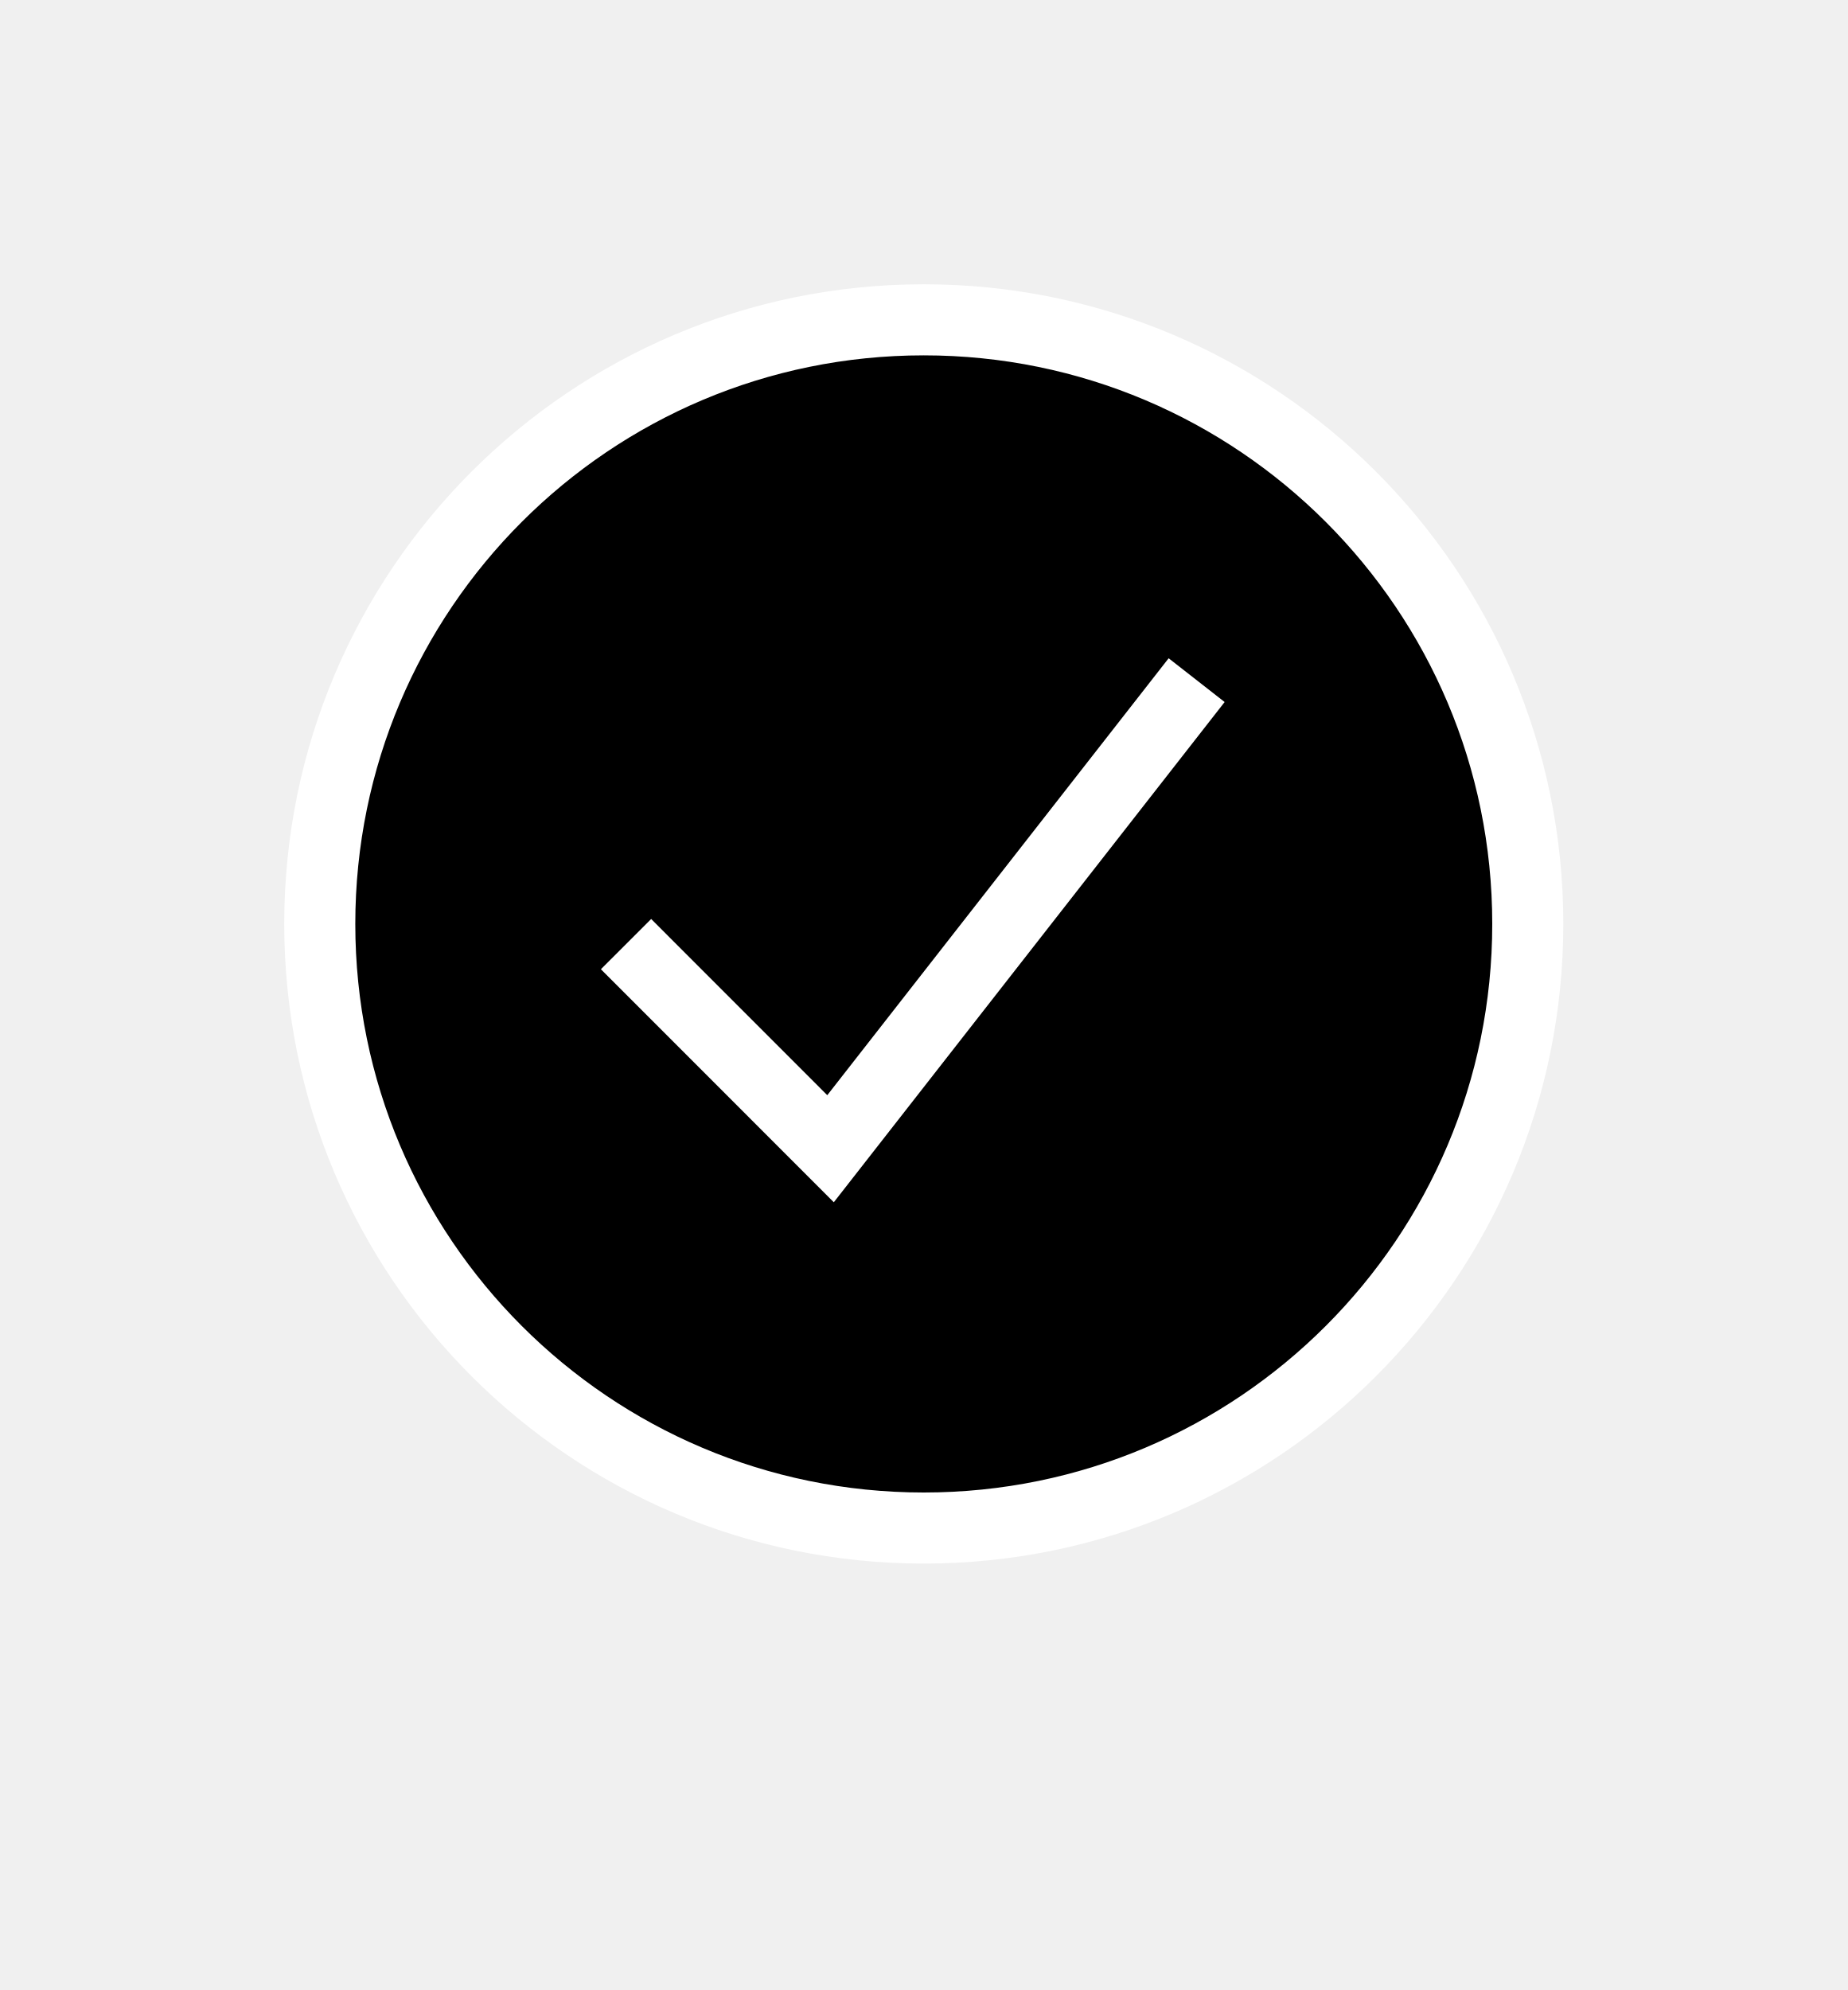
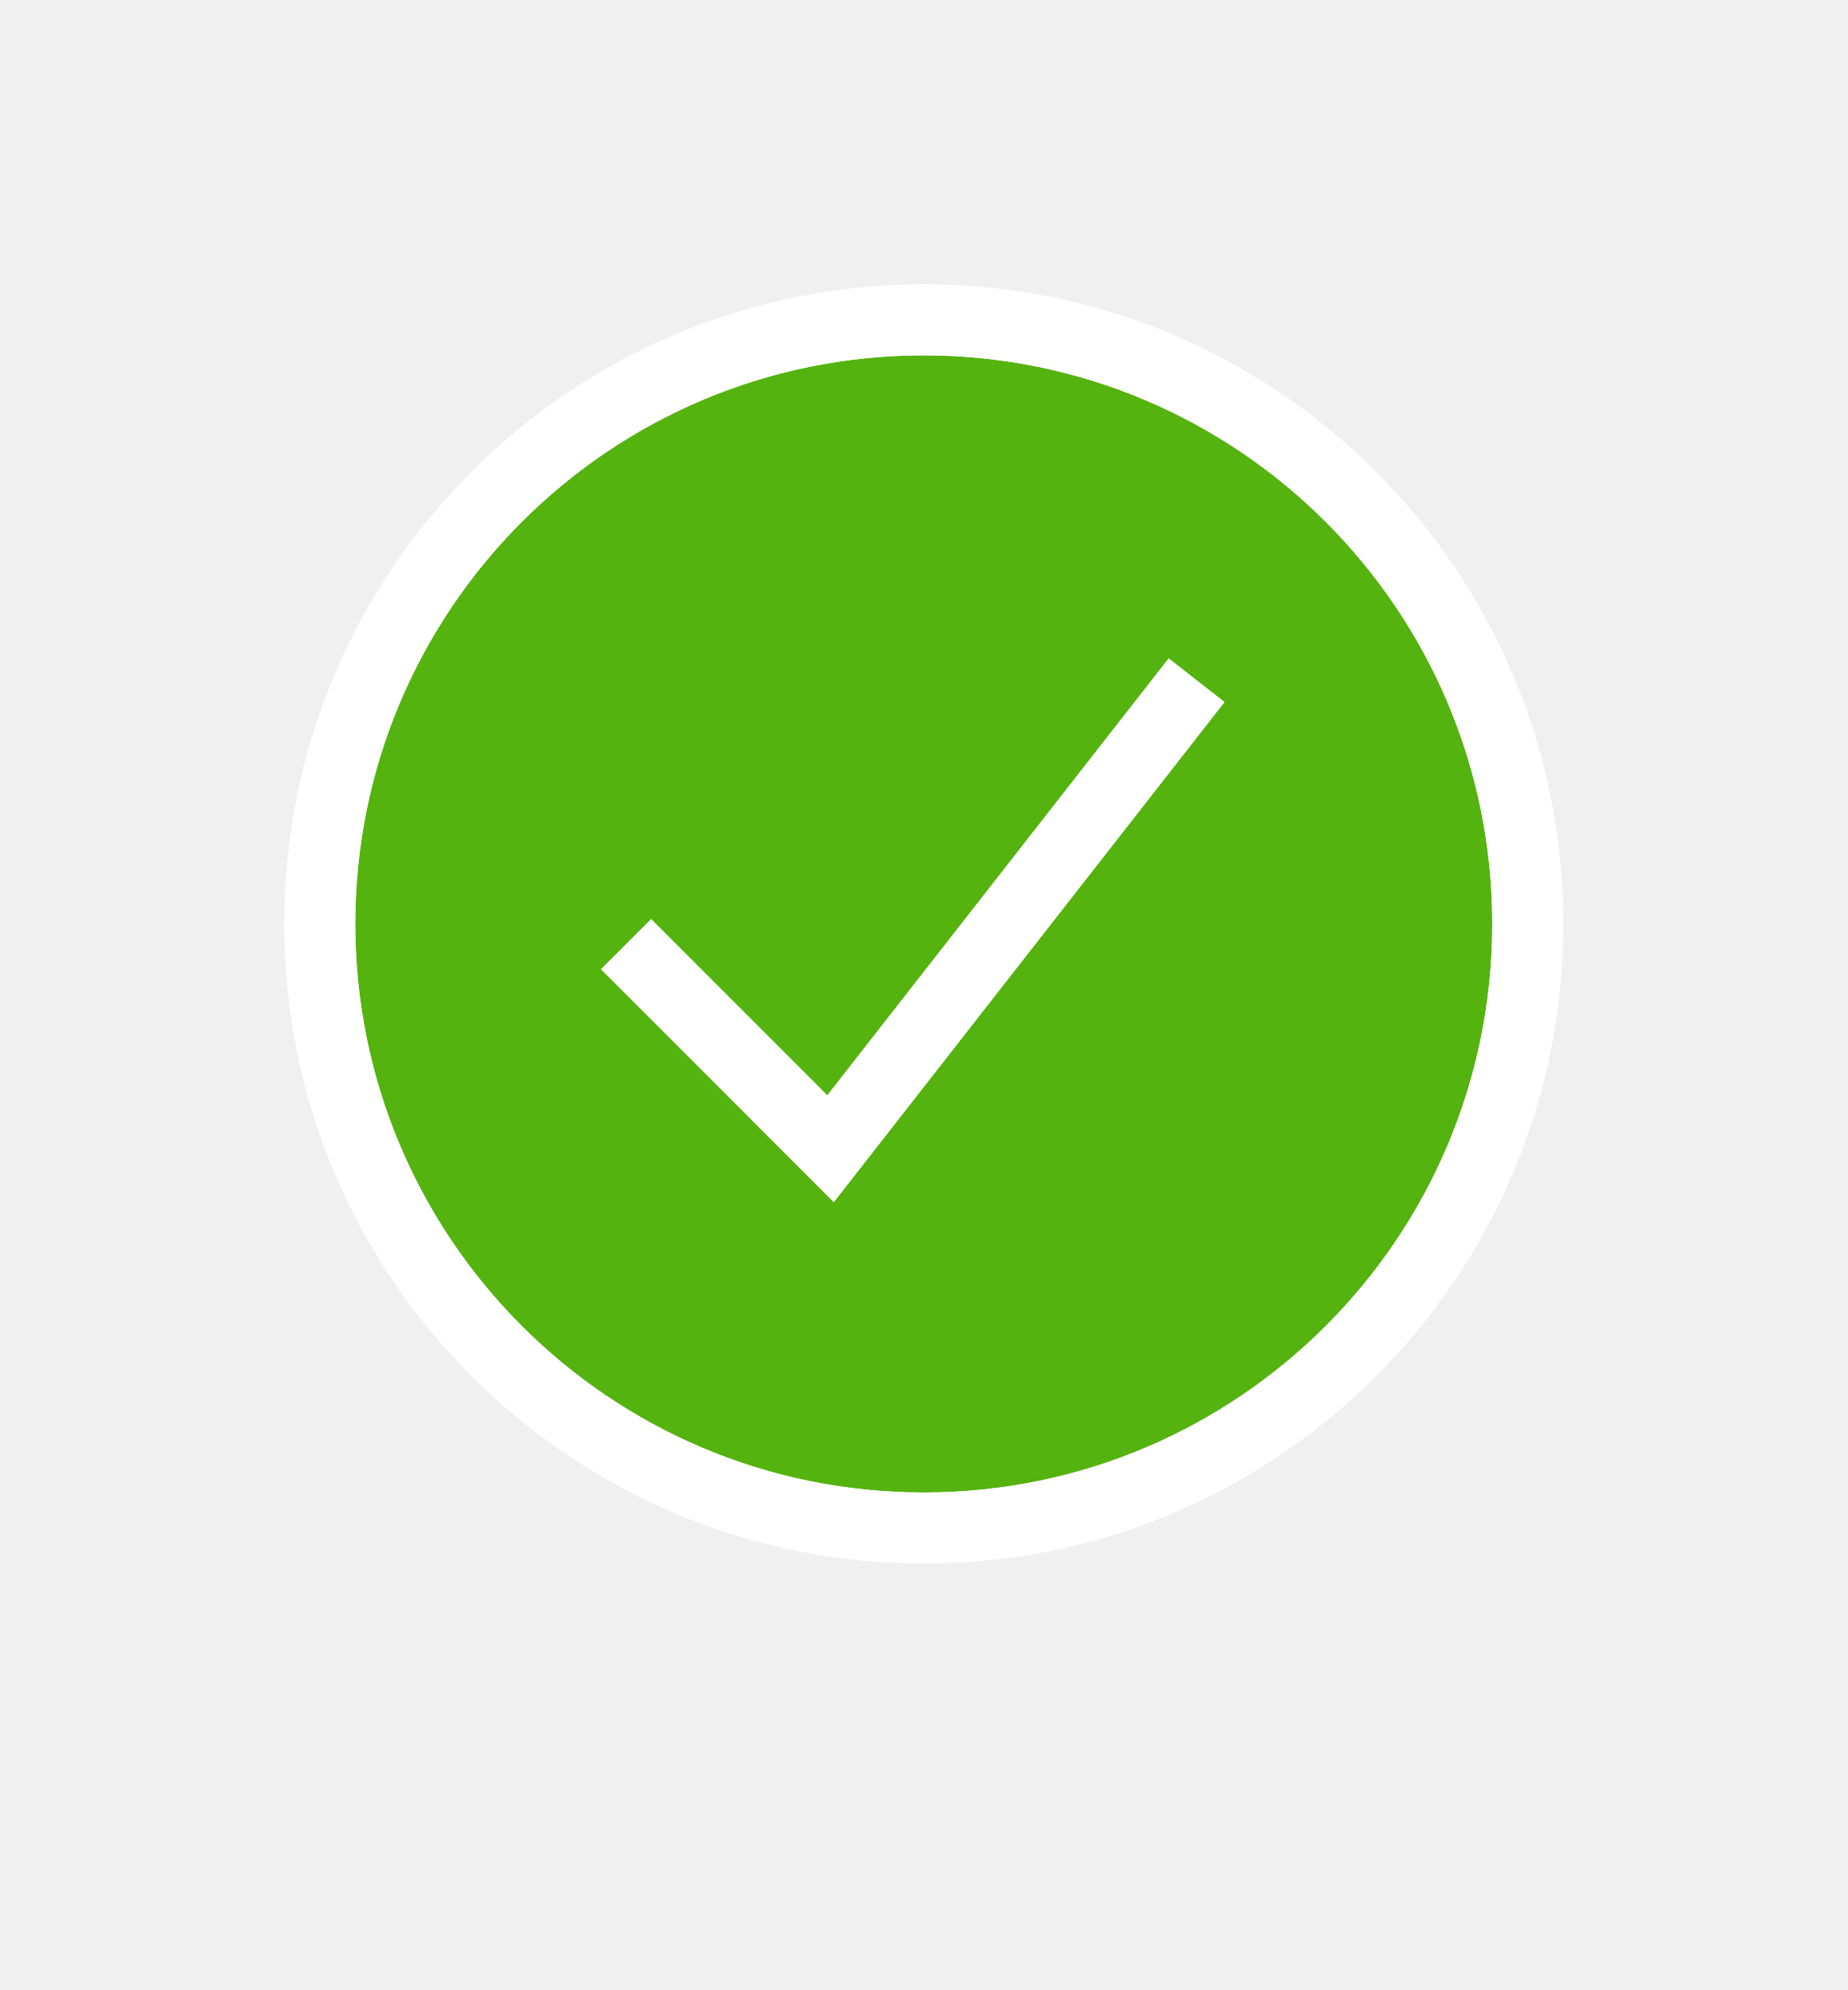
<svg xmlns="http://www.w3.org/2000/svg" width="26" height="28" viewBox="0 0 26 28" version="1.1">
-   <g>
+   <g fill="none">
    <g transform="translate(5 5)">
      <circle fill="#54B30E" cx="8" cy="8" r="8" />
      <circle cx="8" cy="8" r="8.5" stroke="#FFF" />
    </g>
    <path stroke="#FFF" strokeLinecap="round" strokeLinejoin="round" strokeWidth="3" d="M8.81 13.284l2.878 2.879L16.84 9.57" />
  </g>
</svg>
